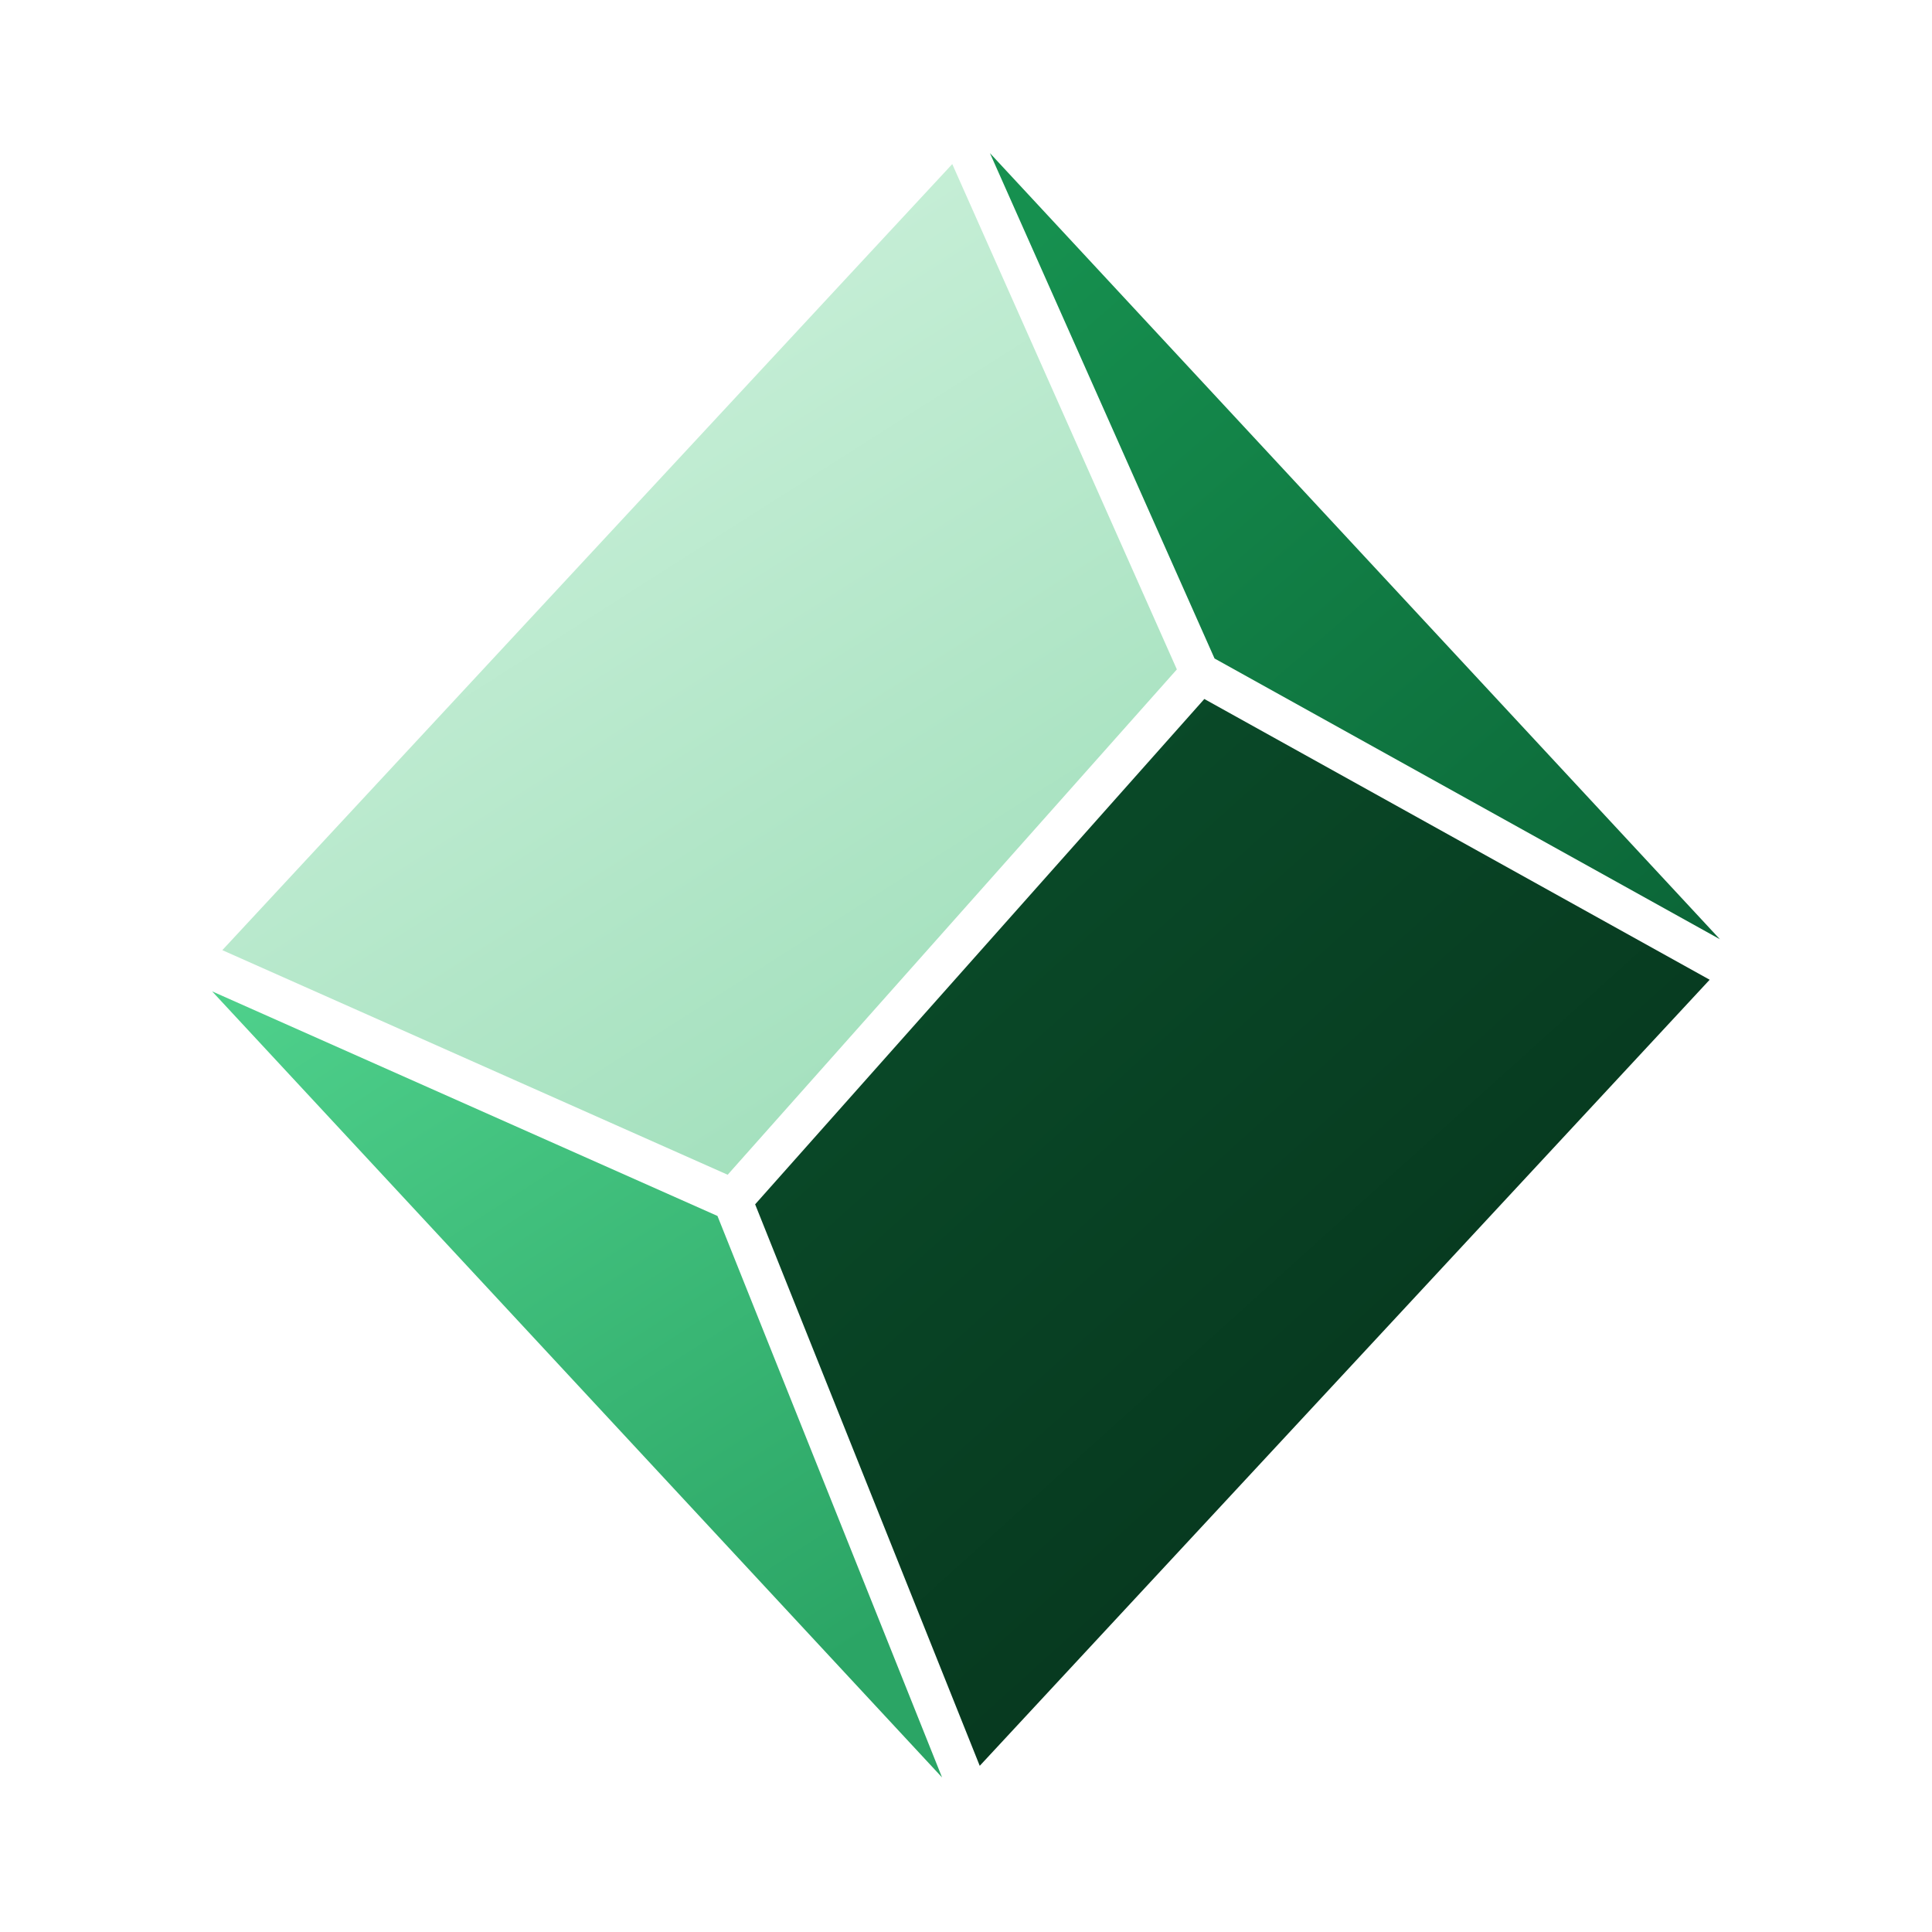
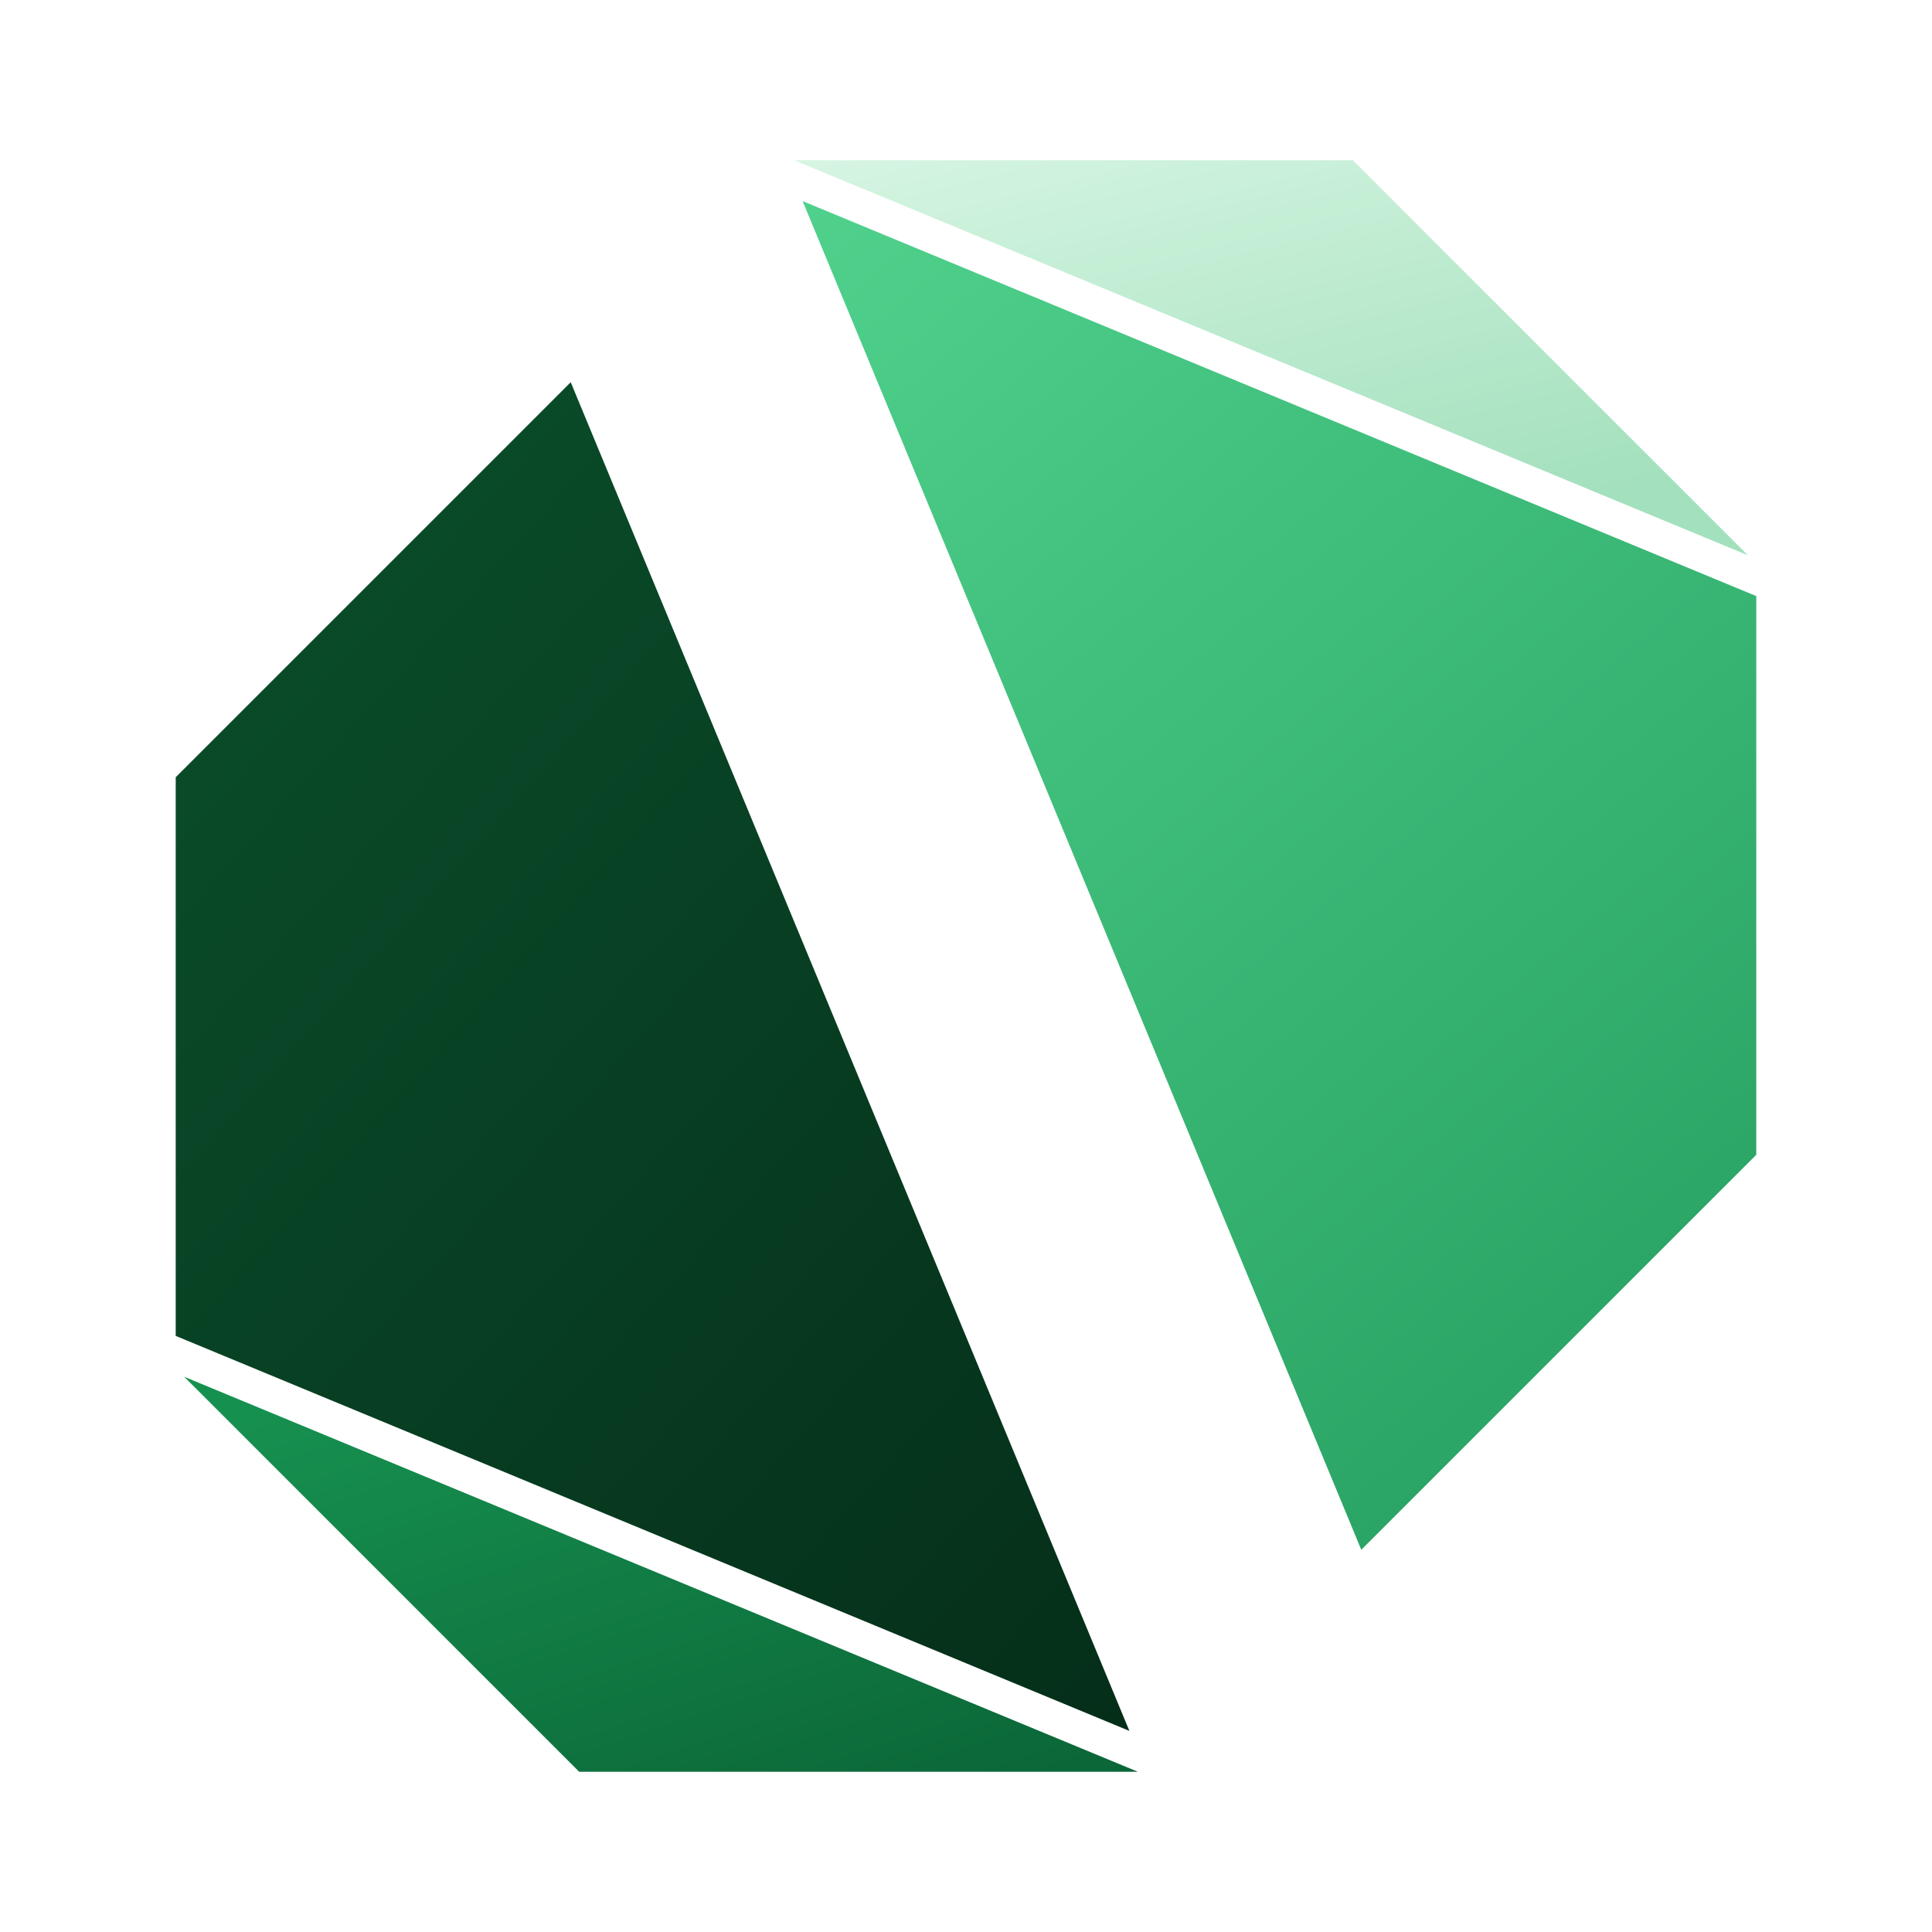
<svg xmlns="http://www.w3.org/2000/svg" viewBox="0 0 64 64">
  <defs>
    <linearGradient id="emerald-1" x1="0" y1="0" x2="0.6" y2="1">
      <stop offset="0%" stop-color="#d6f5e2" />
      <stop offset="100%" stop-color="#a3e0bd" />
    </linearGradient>
    <linearGradient id="emerald-2" x1="0" y1="0" x2="0.6" y2="1">
      <stop offset="0%" stop-color="#4fd18c" />
      <stop offset="100%" stop-color="#2ba565" />
    </linearGradient>
    <linearGradient id="emerald-3" x1="0.2" y1="0" x2="1" y2="1">
      <stop offset="0%" stop-color="#16904f" />
      <stop offset="100%" stop-color="#0b6537" />
    </linearGradient>
    <linearGradient id="emerald-4" x1="0.2" y1="0" x2="1" y2="1">
      <stop offset="0%" stop-color="#0a4d2a" />
      <stop offset="100%" stop-color="#052e19" />
    </linearGradient>
  </defs>
-   <polygon points="32,4 40,22 24,40 6,32" fill="url(#emerald-1)" transform="translate(25.5 24.5) scale(0.93) translate(-25.5 -24.5)" />
-   <polygon points="6,32 24,40 32,60" fill="url(#emerald-2)" transform="translate(20.67 44) scale(0.93) translate(-20.67 -44)" />
-   <polygon points="32,4 58,32 40,22" fill="url(#emerald-3)" transform="translate(43.33 19.33) scale(0.93) translate(-43.33 -19.33)" />
-   <polygon points="40,22 58,32 32,60 24,40" fill="url(#emerald-4)" transform="translate(38.5 38.5) scale(0.93) translate(-38.5 -38.5)" />
+   <polygon points="25.05,4.98 44.95,4.98 59.02,19.05" fill="url(#emerald-1)" transform="translate(43.01 9.67) scale(0.93) translate(-43.01 -9.67)" />
+   <polygon points="25.05,4.98 59.02,19.05 59.02,38.95 44.95,53.02" fill="url(#emerald-2)" transform="translate(47.01 29) scale(0.93) translate(-47.01 -29)" />
+   <polygon points="38.95,59.02 19.05,59.02 4.98,44.95" fill="url(#emerald-3)" transform="translate(20.99 54.33) scale(0.93) translate(-20.99 -54.33)" />
+   <polygon points="38.95,59.02 4.98,44.95 4.98,25.05 19.05,10.98" fill="url(#emerald-4)" transform="translate(16.99 35) scale(0.93) translate(-16.99 -35)" />
</svg>
